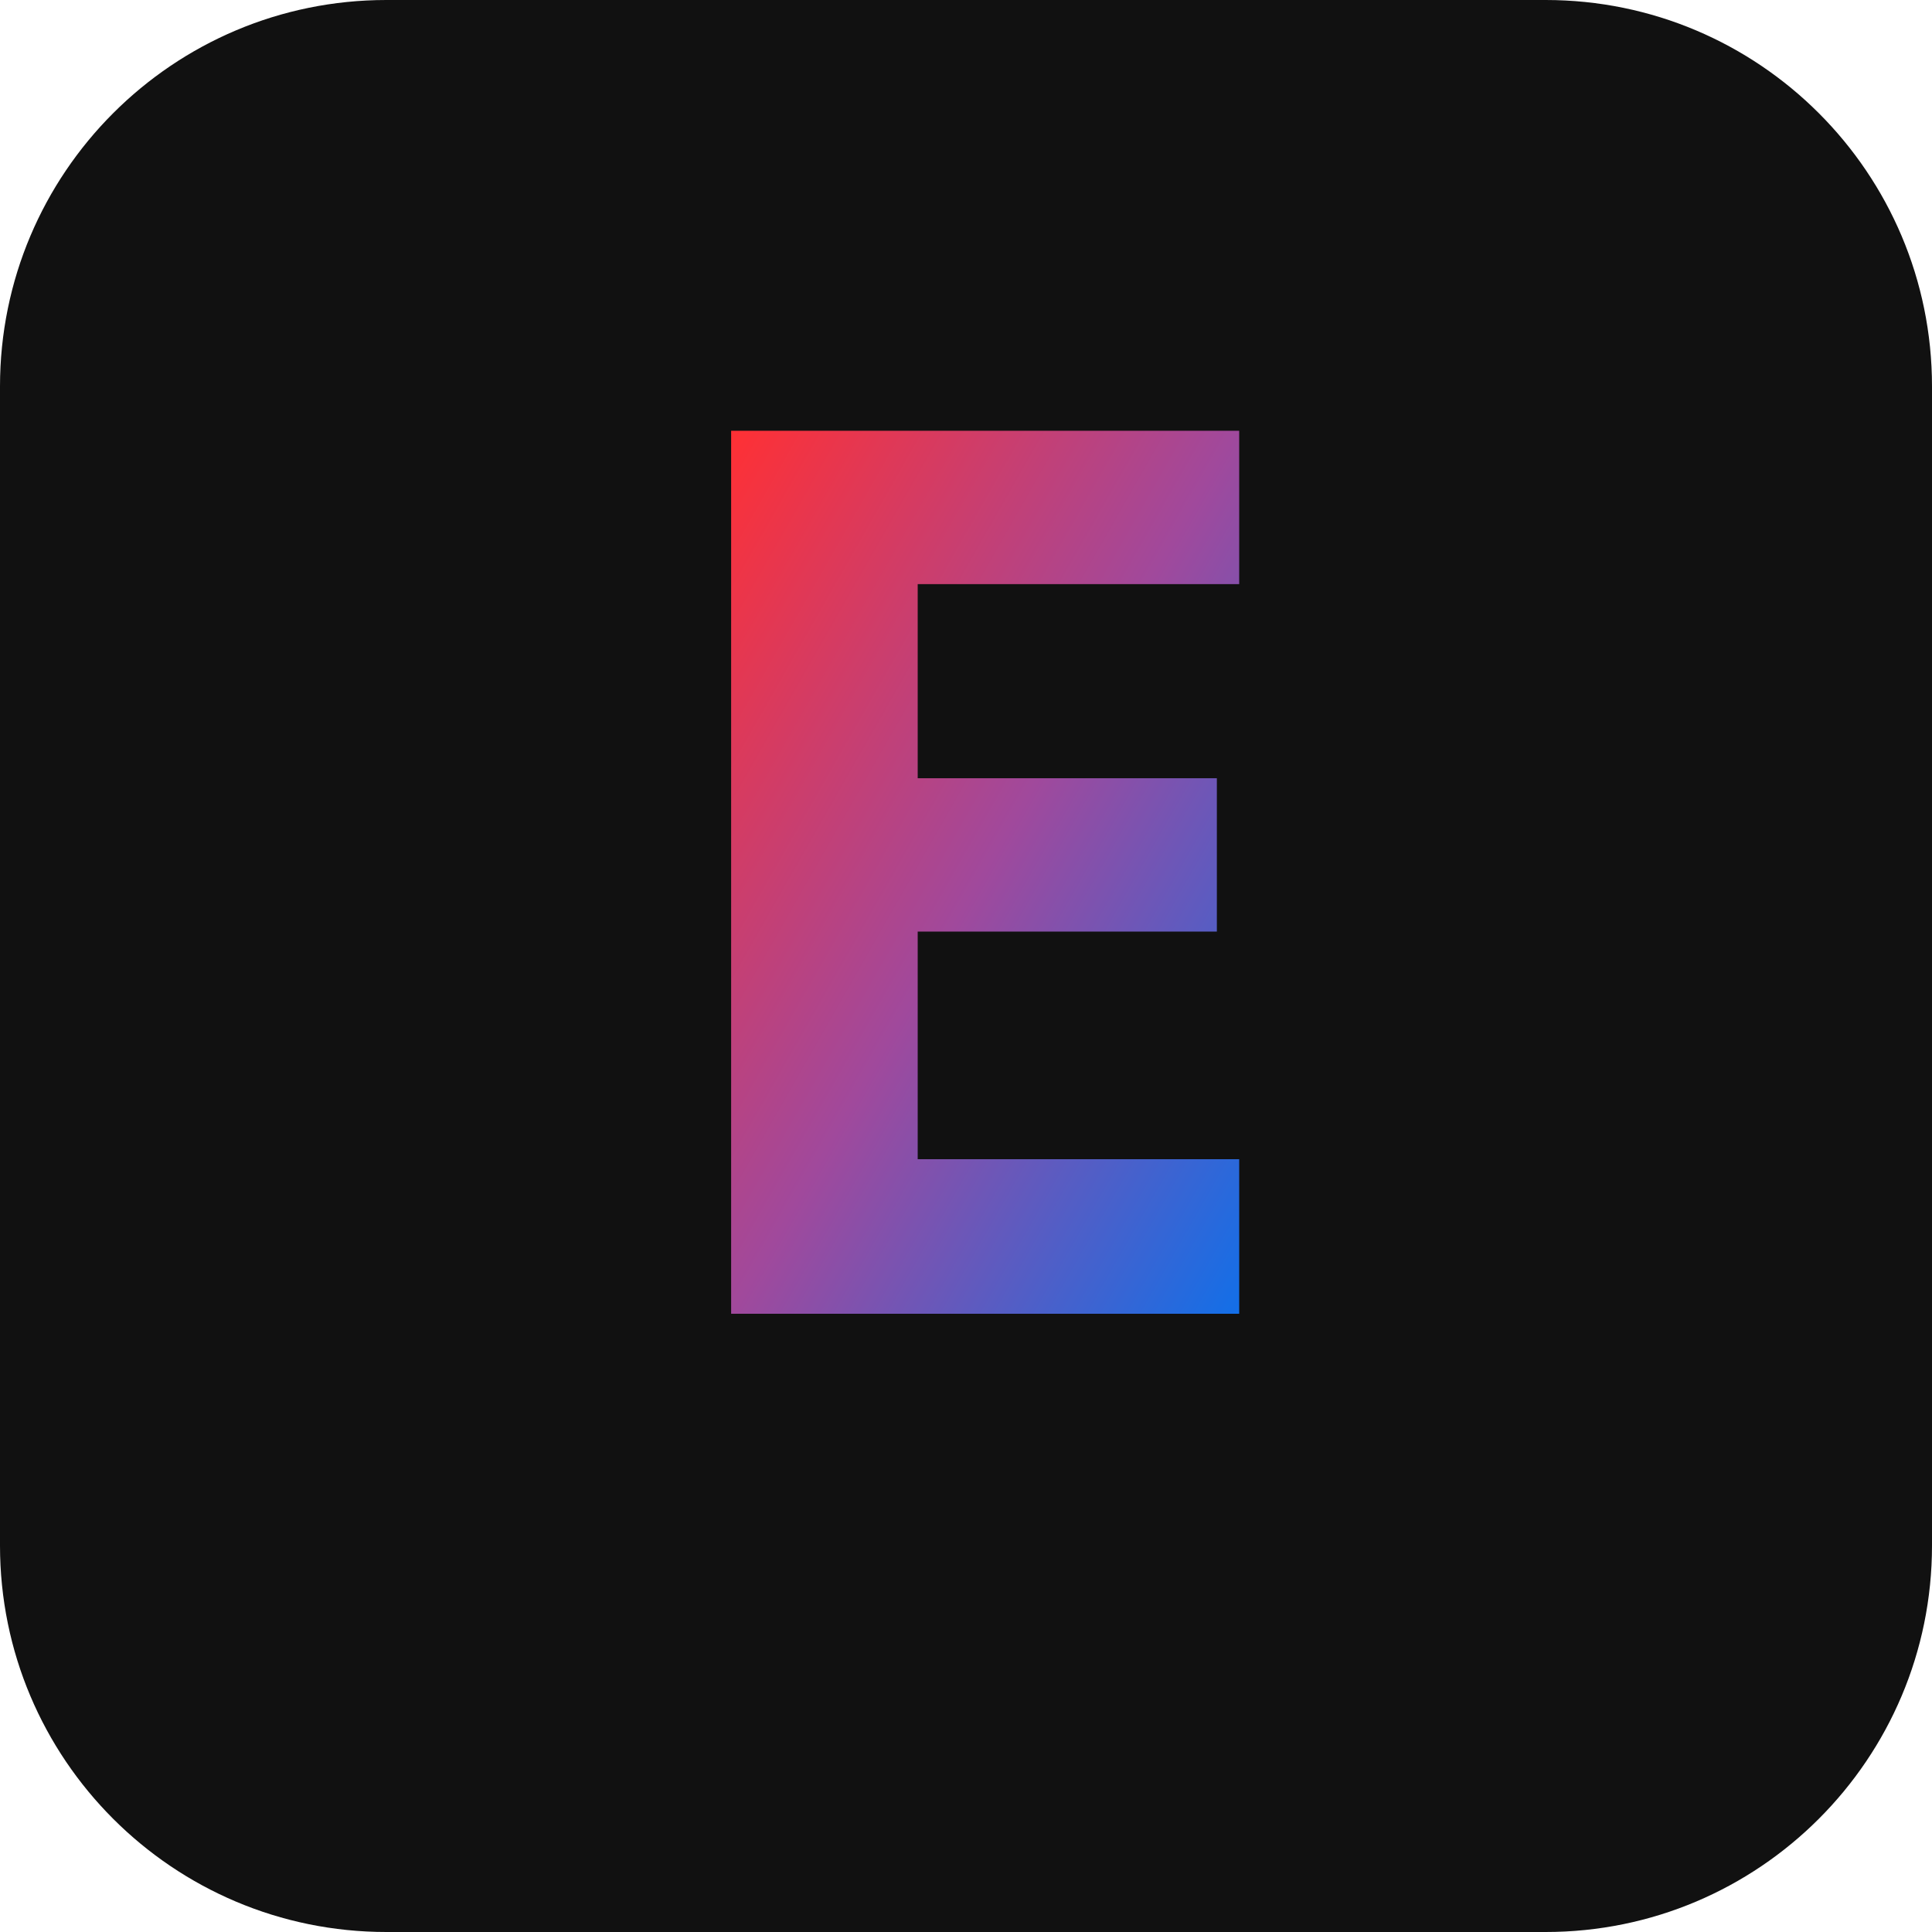
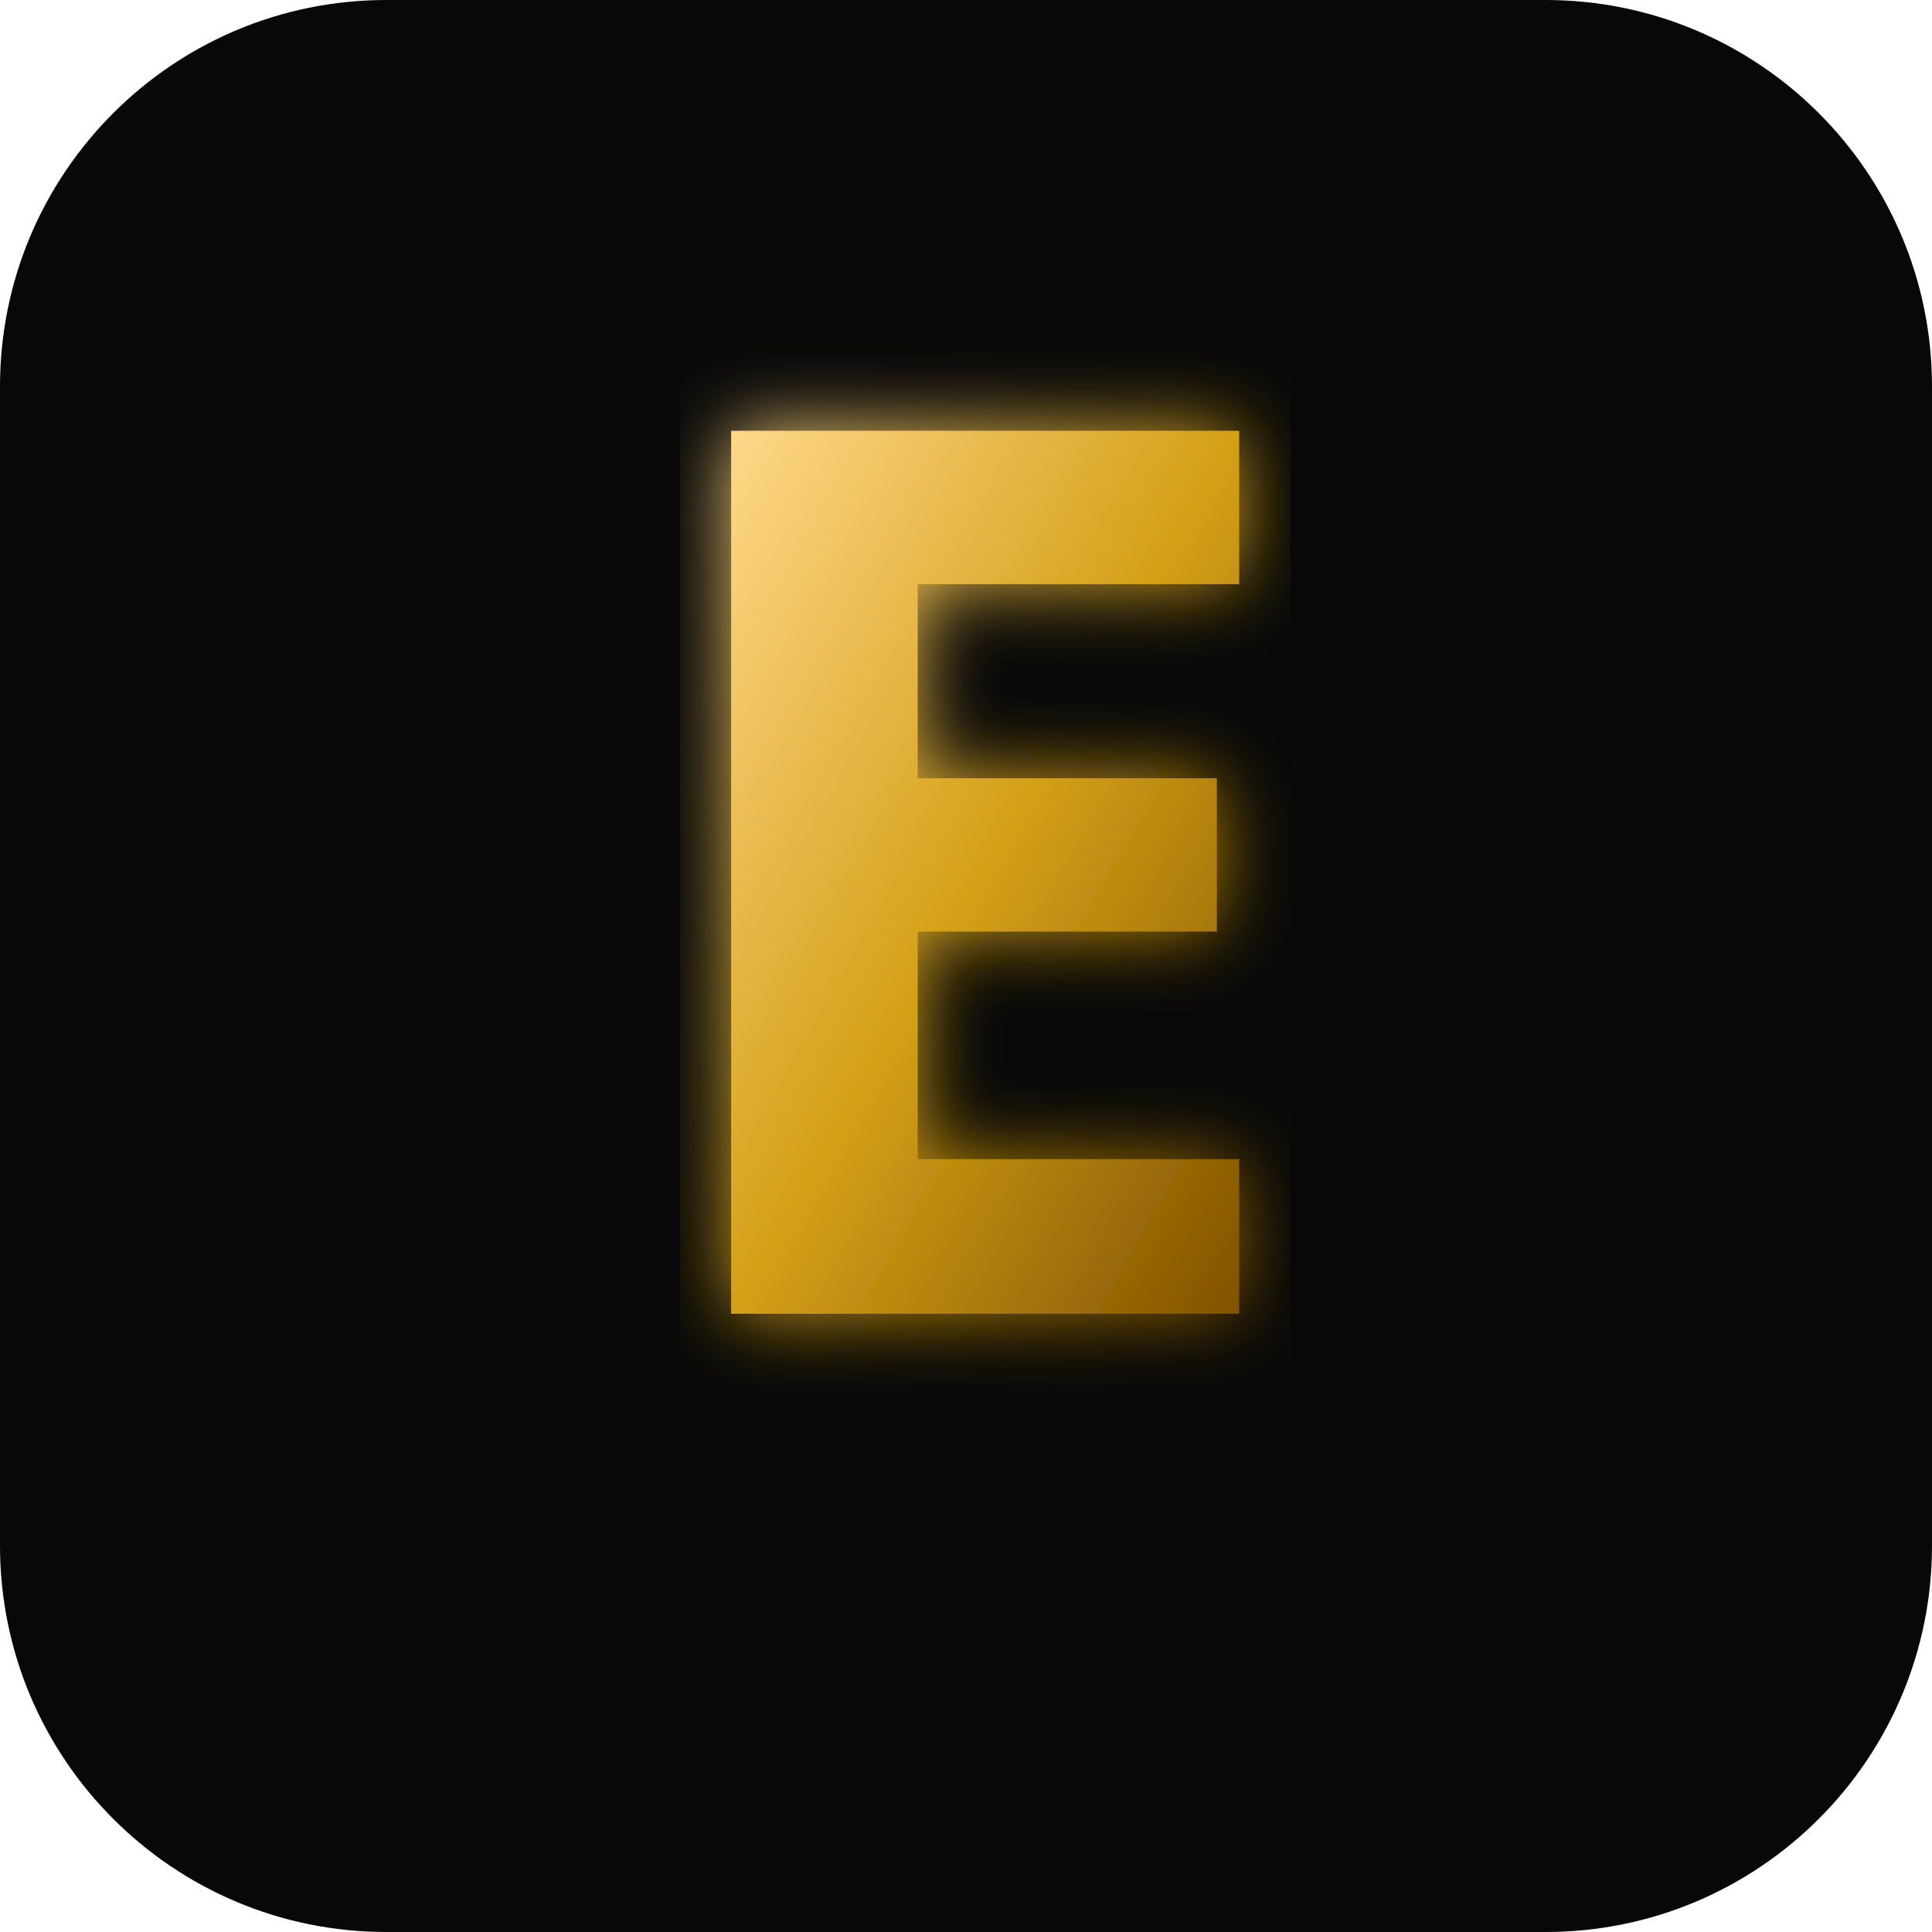
<svg xmlns="http://www.w3.org/2000/svg" viewBox="0 0 100 100">
  <defs>
    <linearGradient id="g" x1="0%" y1="0%" x2="100%" y2="100%">
-       <stop offset="0%" stop-color="#ff3034" />
-       <stop offset="50%" stop-color="#a0499c" />
-       <stop offset="100%" stop-color="#126fe8" />
+       <stop offset="0%" stop-color="#ffd88a" />
+       <stop offset="50%" stop-color="#d4a017" />
+       <stop offset="100%" stop-color="#805200" />
    </linearGradient>
+     <filter id="glow">
+       <feGaussianBlur stdDeviation="2" result="blur" />
+       <feMerge>
+         <feMergeNode in="blur" />
+         <feMergeNode in="SourceGraphic" />
+       </feMerge>
+     </filter>
  </defs>
-   <rect width="100" height="100" rx="20" fill="#111" />
-   <text x="50" y="68" font-family="system-ui,sans-serif" font-size="64" font-weight="800" fill="url(#g)" text-anchor="middle">E</text>
+   <rect width="100" height="100" rx="20" fill="#080808" />
+   <text x="50" y="68" font-family="system-ui,sans-serif" font-size="64" font-weight="800" fill="url(#g)" text-anchor="middle" filter="url(#glow)">E</text>
</svg>
